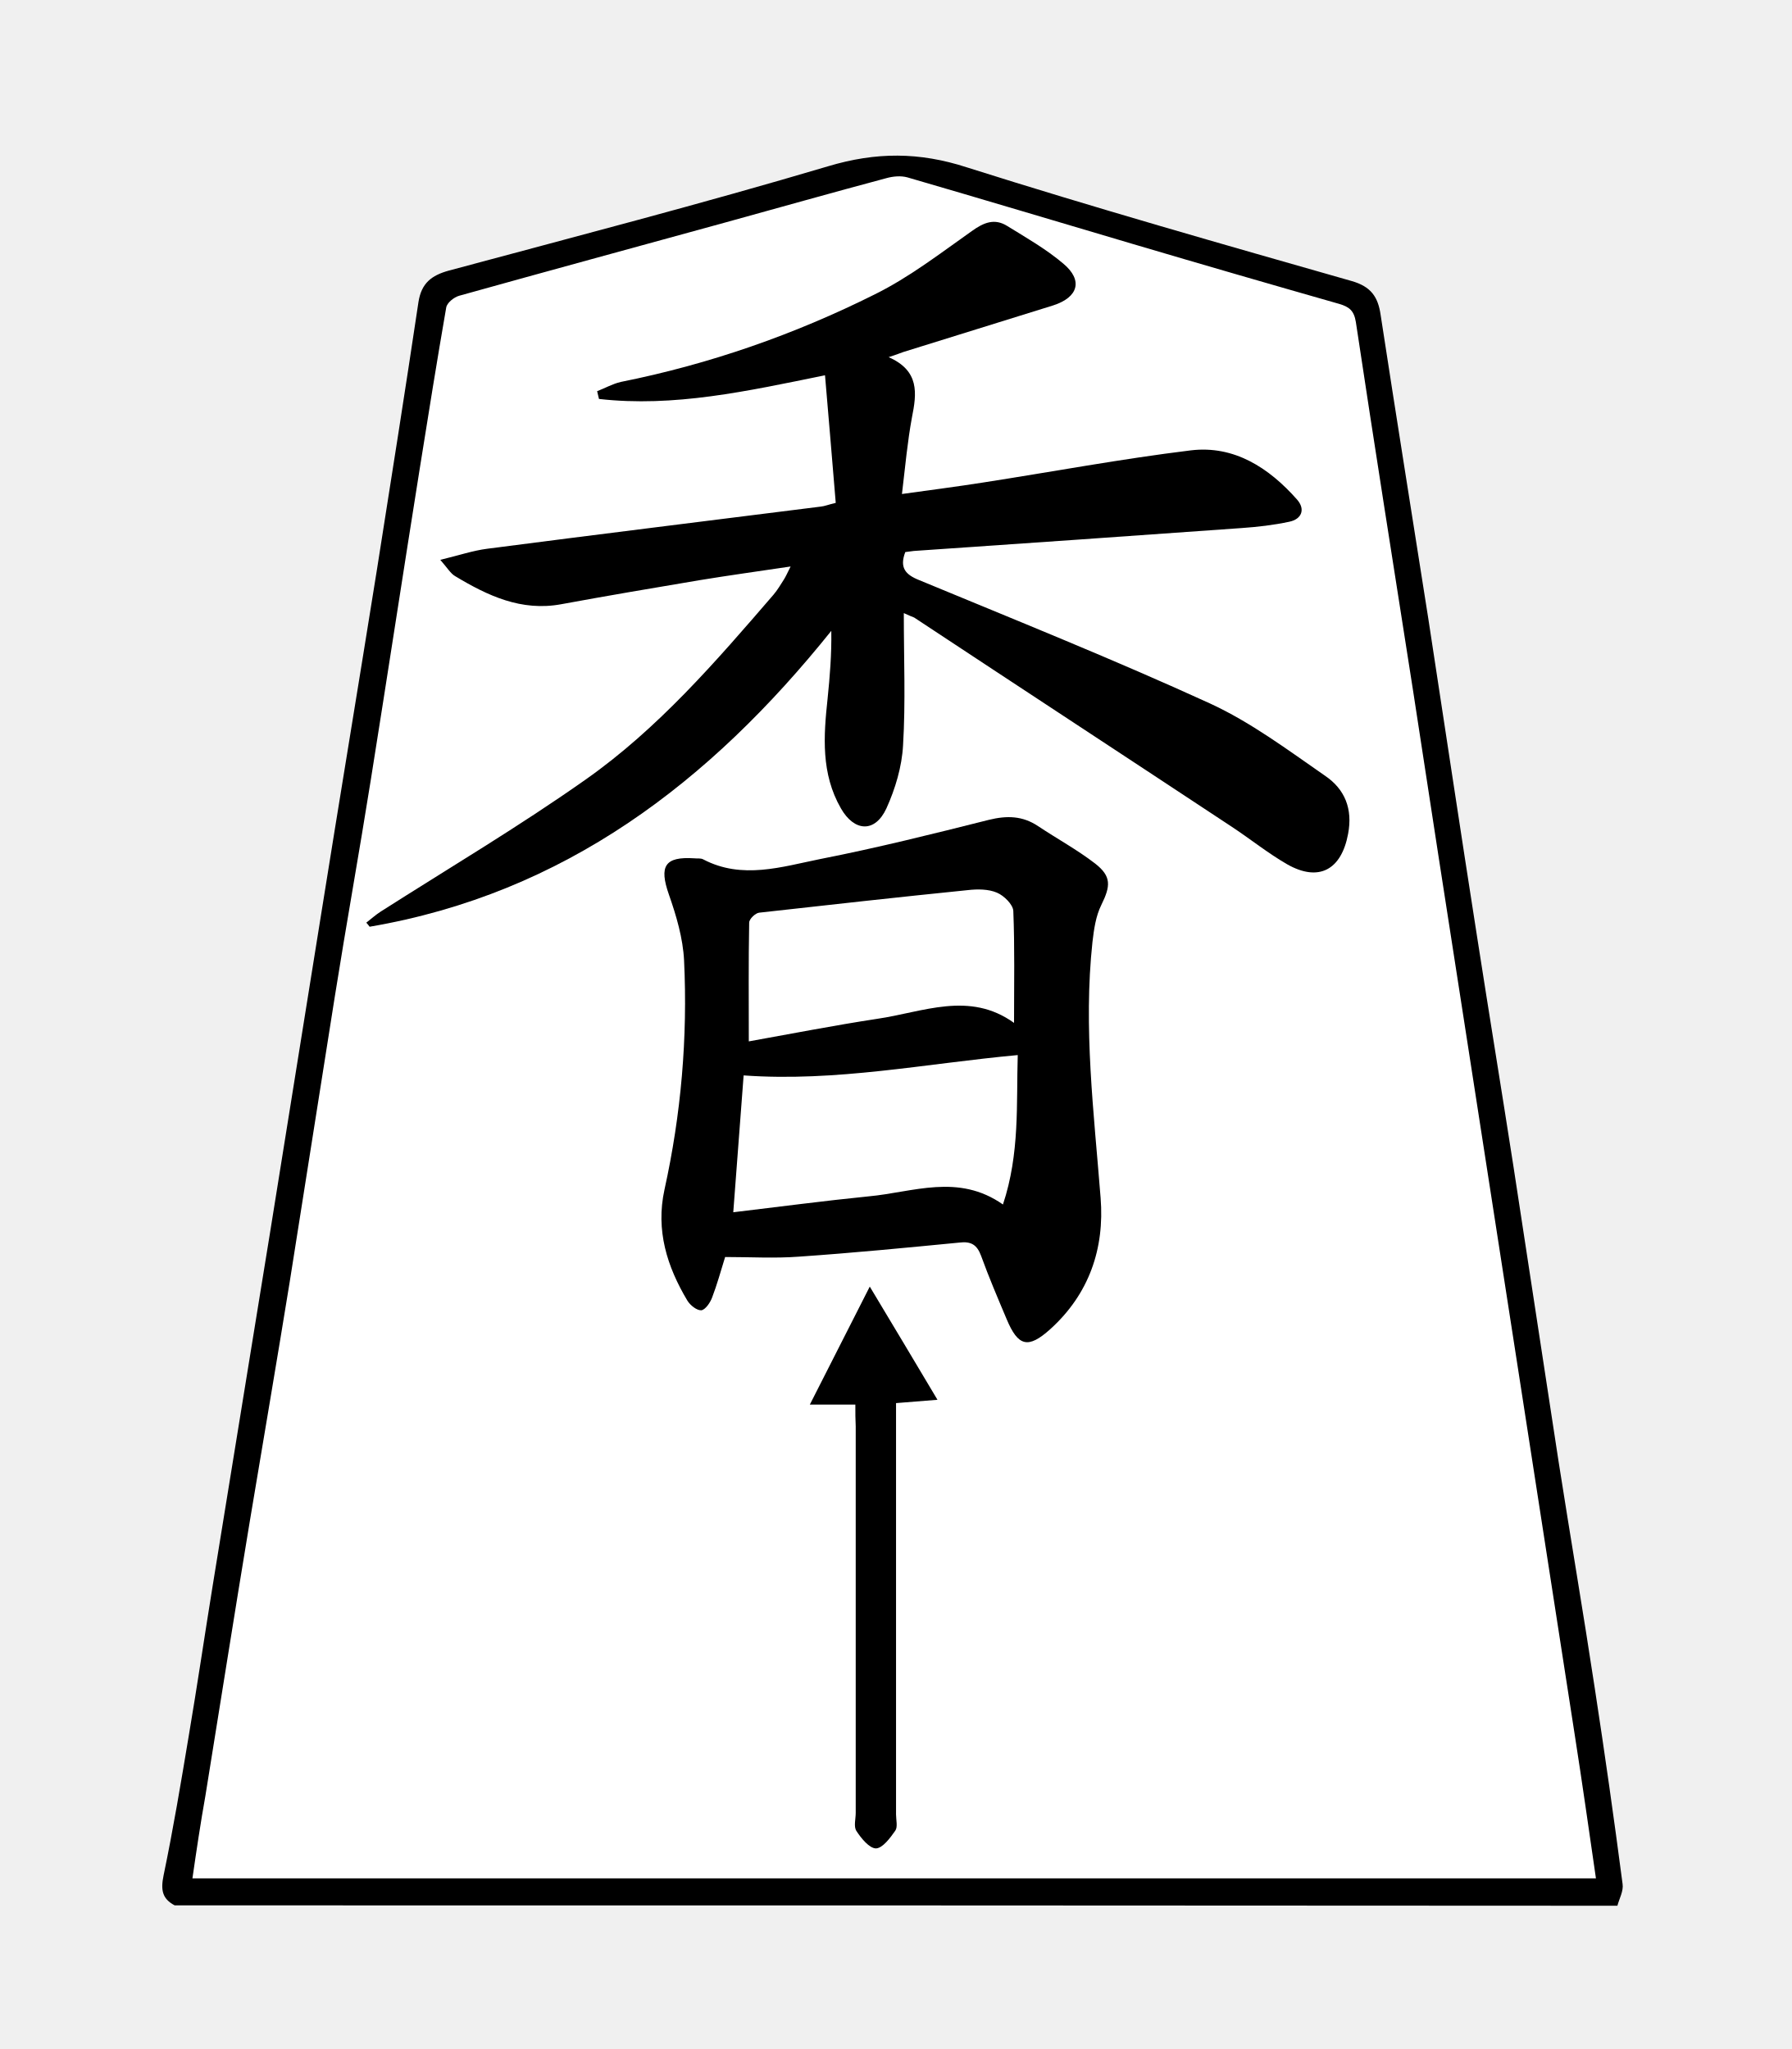
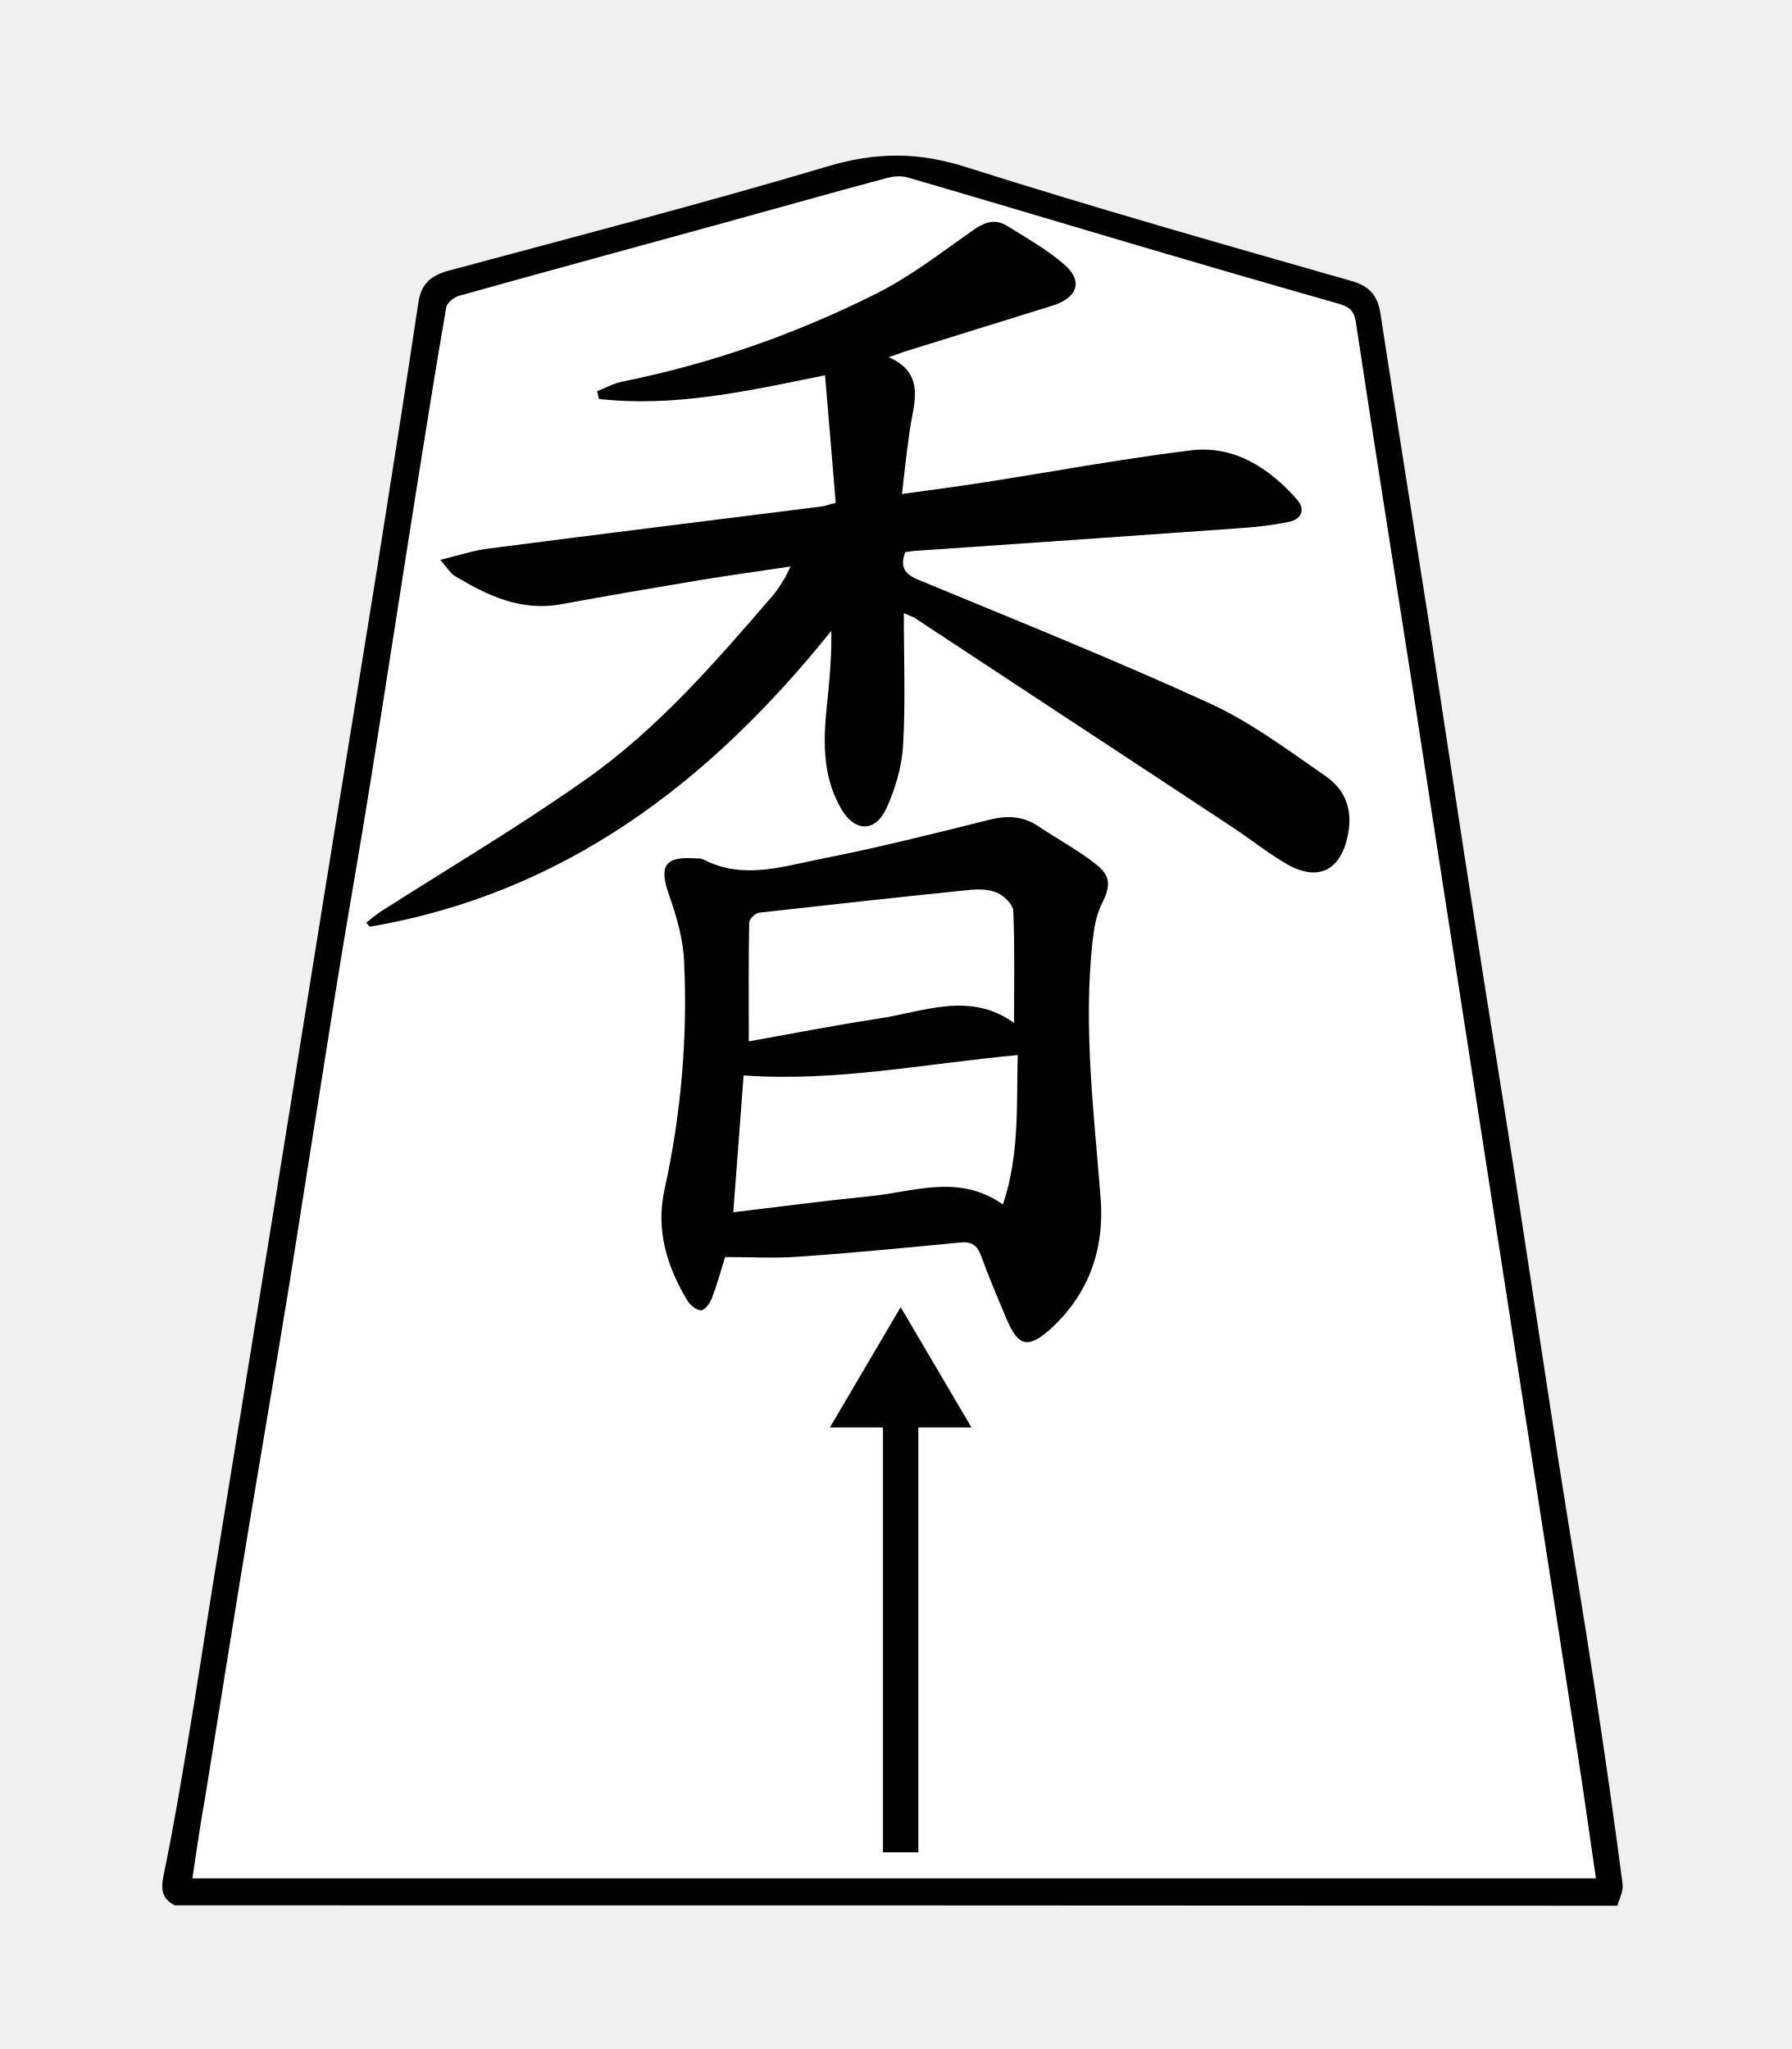
<svg xmlns="http://www.w3.org/2000/svg" version="1.1" id="Слой_1" x="0px" y="0px" viewBox="0 0 484.38 554.001" xml:space="preserve" width="484.38" height="554.001">
  <defs id="defs17" />
  <path style="fill:#ffffff;stroke:#000000;stroke-width:1px;stroke-linecap:butt;stroke-linejoin:miter;stroke-opacity:1" d="M 119.219,77.889 48.588,509.87 435.794,510.5 367.371,79.781 241.876,43.52 Z" id="path826" />
  <g id="g12" transform="translate(-55.78077,-144.7338)">
    <g id="g10">
      <path d="m 103,659.9 c -3.4,-1.8 -3.8,-4.2 -3,-8.1 2.6,-12.5 4.7,-25.1 6.8,-37.7 2.3,-13.6 4.3,-27.2 6.5,-40.8 5.1,-31.6 10.3,-63.2 15.4,-94.8 4.6,-28.7 9.2,-57.3 13.8,-86 5,-31.3 10.2,-62.6 15.2,-93.9 3.8,-24.1 7.6,-48.1 11.2,-72.2 0.8,-5.1 3.5,-7.2 8.2,-8.5 34.2,-9.2 68.5,-18.1 102.5,-28.2 13,-3.9 24.7,-3.9 37.6,0.3 34.4,10.9 69.2,20.8 103.9,30.7 5.3,1.5 7.2,4.3 7.9,9.2 4.2,27.4 8.6,54.8 12.9,82.2 4.4,28.7 8.7,57.4 13.2,86.1 3.2,20.6 6.6,41.3 9.8,61.9 4.1,26.6 8.1,53.2 12.2,79.8 3.2,20.5 6.7,40.9 9.8,61.4 2.7,17.6 5.2,35.2 7.5,52.8 0.3,1.9 -0.9,4 -1.4,5.9 -130,-0.1 -260,-0.1 -390,-0.1 z m 4.8,-7.3 c 126.6,0 252.9,0 379.4,0 -1.9,-13.1 -3.7,-25.8 -5.7,-38.6 -4.9,-31.6 -9.8,-63.3 -14.7,-94.9 -5,-32.5 -10.1,-64.9 -15.1,-97.4 -4.7,-30 -9.3,-60 -13.9,-90 -5.2,-33.3 -10.5,-66.6 -15.5,-99.9 -0.5,-3.1 -1.8,-4.1 -4.5,-4.9 -18.6,-5.3 -37.2,-10.7 -55.8,-16.2 -20.3,-6 -40.6,-12.1 -60.9,-18 -1.8,-0.5 -3.9,-0.3 -5.7,0.2 -14.6,3.9 -29.1,8 -43.6,12 -24,6.6 -47.9,13.1 -71.9,19.8 -1.4,0.4 -3.3,1.9 -3.5,3.2 -2.5,14.4 -4.8,28.8 -7.1,43.2 -4.5,28.2 -8.8,56.4 -13.3,84.6 -3.1,19.5 -6.6,38.9 -9.7,58.4 -4.1,25.7 -8.1,51.5 -12.2,77.2 -3.5,21.6 -7.2,43.2 -10.8,64.8 -4.1,24.7 -8,49.5 -12,74.2 -1.3,7.3 -2.4,14.7 -3.5,22.3 z" id="path2" />
      <path d="m 300.1,310.5 c 0,12.5 0.5,24.1 -0.2,35.7 -0.3,5.8 -2.1,11.8 -4.5,17.1 -3.1,6.7 -8.7,6.3 -12.3,0 -5.4,-9.4 -4.7,-19.5 -3.6,-29.7 0.6,-5.9 1.1,-11.8 1,-18.3 -32.8,40.9 -72.1,71 -124.8,80 -0.3,-0.4 -0.6,-0.8 -0.9,-1.1 1.3,-1 2.5,-2.1 3.9,-3 18.5,-11.8 37.4,-23 55.4,-35.7 19.6,-13.8 35.2,-31.9 50.8,-50 1.1,-1.3 1.9,-2.7 2.8,-4.1 0.5,-0.8 0.9,-1.7 1.8,-3.5 -8.7,1.3 -16.7,2.4 -24.6,3.7 -12.5,2.1 -24.9,4.2 -37.4,6.5 -10.8,2 -19.9,-2.3 -28.7,-7.6 -1.2,-0.7 -2,-2.1 -4,-4.4 5,-1.2 8.8,-2.5 12.7,-3 30,-3.9 60.1,-7.6 90.2,-11.4 1,-0.1 1.9,-0.5 4,-1 -0.9,-11.2 -1.9,-22.5 -2.9,-34.5 -21.1,4.3 -40.8,8.7 -61.1,6.4 -0.2,-0.7 -0.3,-1.4 -0.5,-2.1 2.1,-0.8 4.2,-2 6.4,-2.5 24,-4.8 46.9,-12.8 68.7,-23.7 9.3,-4.6 17.7,-11.1 26.2,-17.1 3.2,-2.3 6.1,-3.5 9.5,-1.4 5.2,3.2 10.6,6.3 15.2,10.2 5.4,4.5 4.1,9.1 -2.7,11.3 -13.5,4.2 -27,8.4 -40.5,12.6 -0.9,0.3 -1.8,0.7 -4,1.4 8.4,3.7 7.6,9.8 6.3,16.3 -1.2,6.5 -1.8,13.1 -2.7,20.7 7.9,-1.1 14.9,-2 21.9,-3.1 18.7,-2.9 37.4,-6.4 56.2,-8.7 11.7,-1.4 21.1,4.7 28.7,13.3 2.3,2.6 1.3,5.3 -2.1,6 -4.2,0.9 -8.5,1.4 -12.8,1.7 -29.6,2.1 -59.1,4.2 -88.7,6.2 -0.8,0.1 -1.6,0.2 -2.3,0.3 -1.6,4.2 0,6.1 3.8,7.6 26.3,10.9 52.7,21.5 78.5,33.3 11.1,5.1 21.1,12.6 31.2,19.6 5.3,3.6 7.5,8.9 6.2,15.7 -1.8,9.7 -7.9,13.1 -16.5,8.2 -5.2,-3 -9.9,-6.8 -14.9,-10.1 -28.6,-18.9 -57.3,-37.7 -85.9,-56.6 -0.5,-0.2 -1.3,-0.5 -2.8,-1.2 z" id="path4" />
      <path d="m 251.8,484.6 c -1.2,3.9 -2.2,7.5 -3.5,10.9 -0.5,1.4 -1.8,3.3 -2.9,3.5 -1.2,0.1 -3,-1.3 -3.8,-2.6 -5.5,-9.2 -8.6,-19 -6.2,-30 4.5,-20.4 6.3,-41.1 5.3,-62 -0.3,-6 -2.1,-12.1 -4.1,-17.8 -2.7,-7.7 -1.1,-10.3 6.8,-9.8 0.8,0.1 1.8,-0.1 2.5,0.3 10.5,5.5 21.2,2 31.6,-0.1 15.3,-3 30.5,-6.8 45.6,-10.6 4.9,-1.2 9.1,-1.1 13.3,1.7 5.1,3.4 10.6,6.4 15.4,10.1 4.5,3.5 4.2,6.1 1.7,11.2 -1.5,3 -2,6.6 -2.4,10 -2.5,23.2 0.4,46.2 2.2,69.2 1.1,13.7 -3.1,26 -13.6,35.5 -6,5.4 -8.7,4.7 -11.8,-2.7 -2.4,-5.7 -4.8,-11.3 -6.9,-17.1 -1.1,-3 -2.7,-4 -5.9,-3.6 -14.4,1.4 -28.8,2.8 -43.3,3.8 -6.6,0.5 -13.2,0.1 -20,0.1 z m 75.1,-14.2 c 4.6,-13.8 3.6,-27.3 4,-40.4 -25,2.3 -49.1,7.3 -74.1,5.5 -0.9,12 -1.8,24 -2.8,37 12.6,-1.5 24.6,-3.1 36.6,-4.3 12,-1.1 24.2,-6.3 36.3,2.2 z m 3,-49.1 c 0,-10.7 0.2,-20.5 -0.2,-30.3 -0.1,-1.7 -2.5,-4.1 -4.4,-4.9 -2.3,-1 -5.3,-1 -7.9,-0.7 -18.8,1.9 -37.6,4 -56.4,6.1 -1,0.1 -2.7,1.7 -2.7,2.7 -0.2,10.6 -0.1,21.2 -0.1,32.1 11.2,-2 22.9,-4.3 34.7,-6.1 12.4,-1.8 24.9,-7.6 37,1.1 z" id="path6" />
-       <path d="m 287,524.5 c -4.4,0 -7.9,0 -12.3,0 5.4,-10.6 10.4,-20.5 16.2,-31.9 6.4,10.7 12.2,20.3 18.3,30.6 -3.9,0.3 -7.2,0.6 -11.2,0.9 0,1.9 0,3.8 0,5.7 0,35.2 0,70.3 0,105.5 0,1.5 0.5,3.4 -0.2,4.4 -1.4,2 -3.4,4.7 -5.2,4.8 -1.8,0 -4,-2.7 -5.3,-4.7 -0.8,-1.2 -0.2,-3.2 -0.2,-4.9 0,-34.8 0,-69.7 0,-104.5 -0.1,-1.8 -0.1,-3.6 -0.1,-5.9 z" id="path8" />
    </g>
  </g>
+   <path style="display:block;fill-rule:evenodd;stroke-width:9.571" d="m 248.259,385.961 v 114.852 h -9.571 V 385.961 h -14.356 l 9.571,-16.271 9.571,-16.271 9.571,16.271 9.571,16.271 z" class="g3_7" id="path230" />
</svg>
